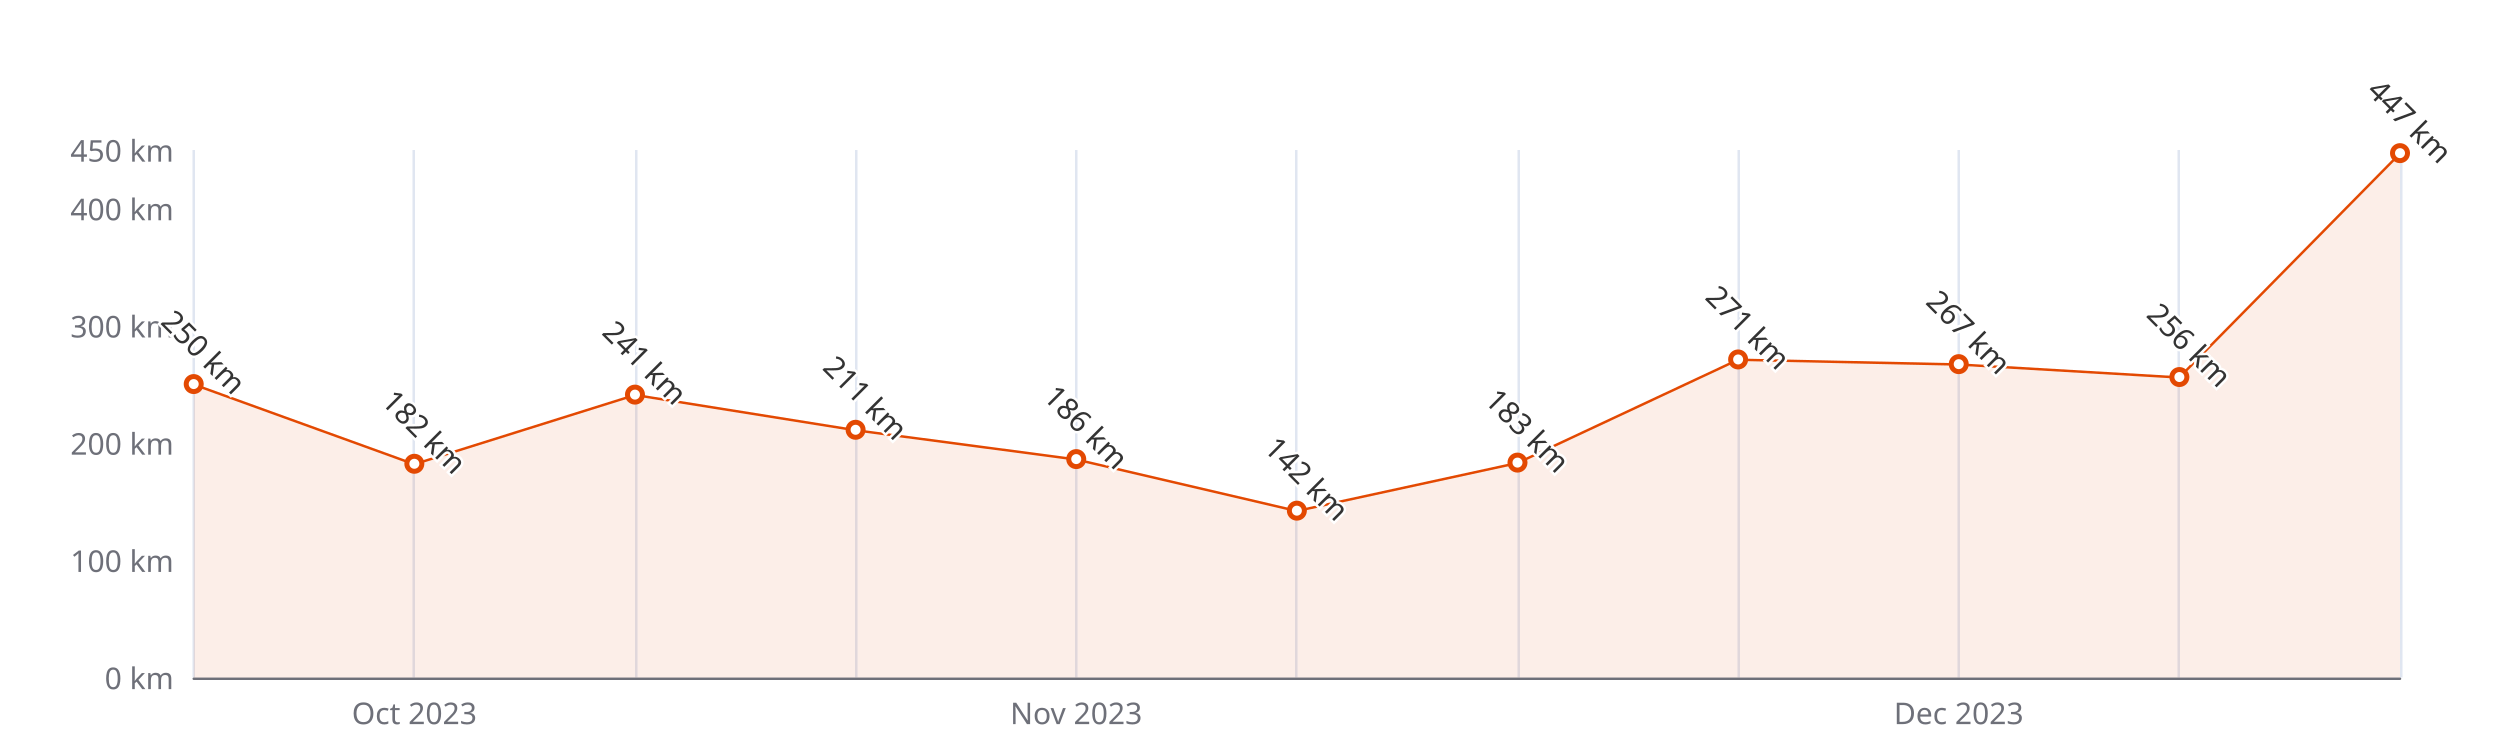
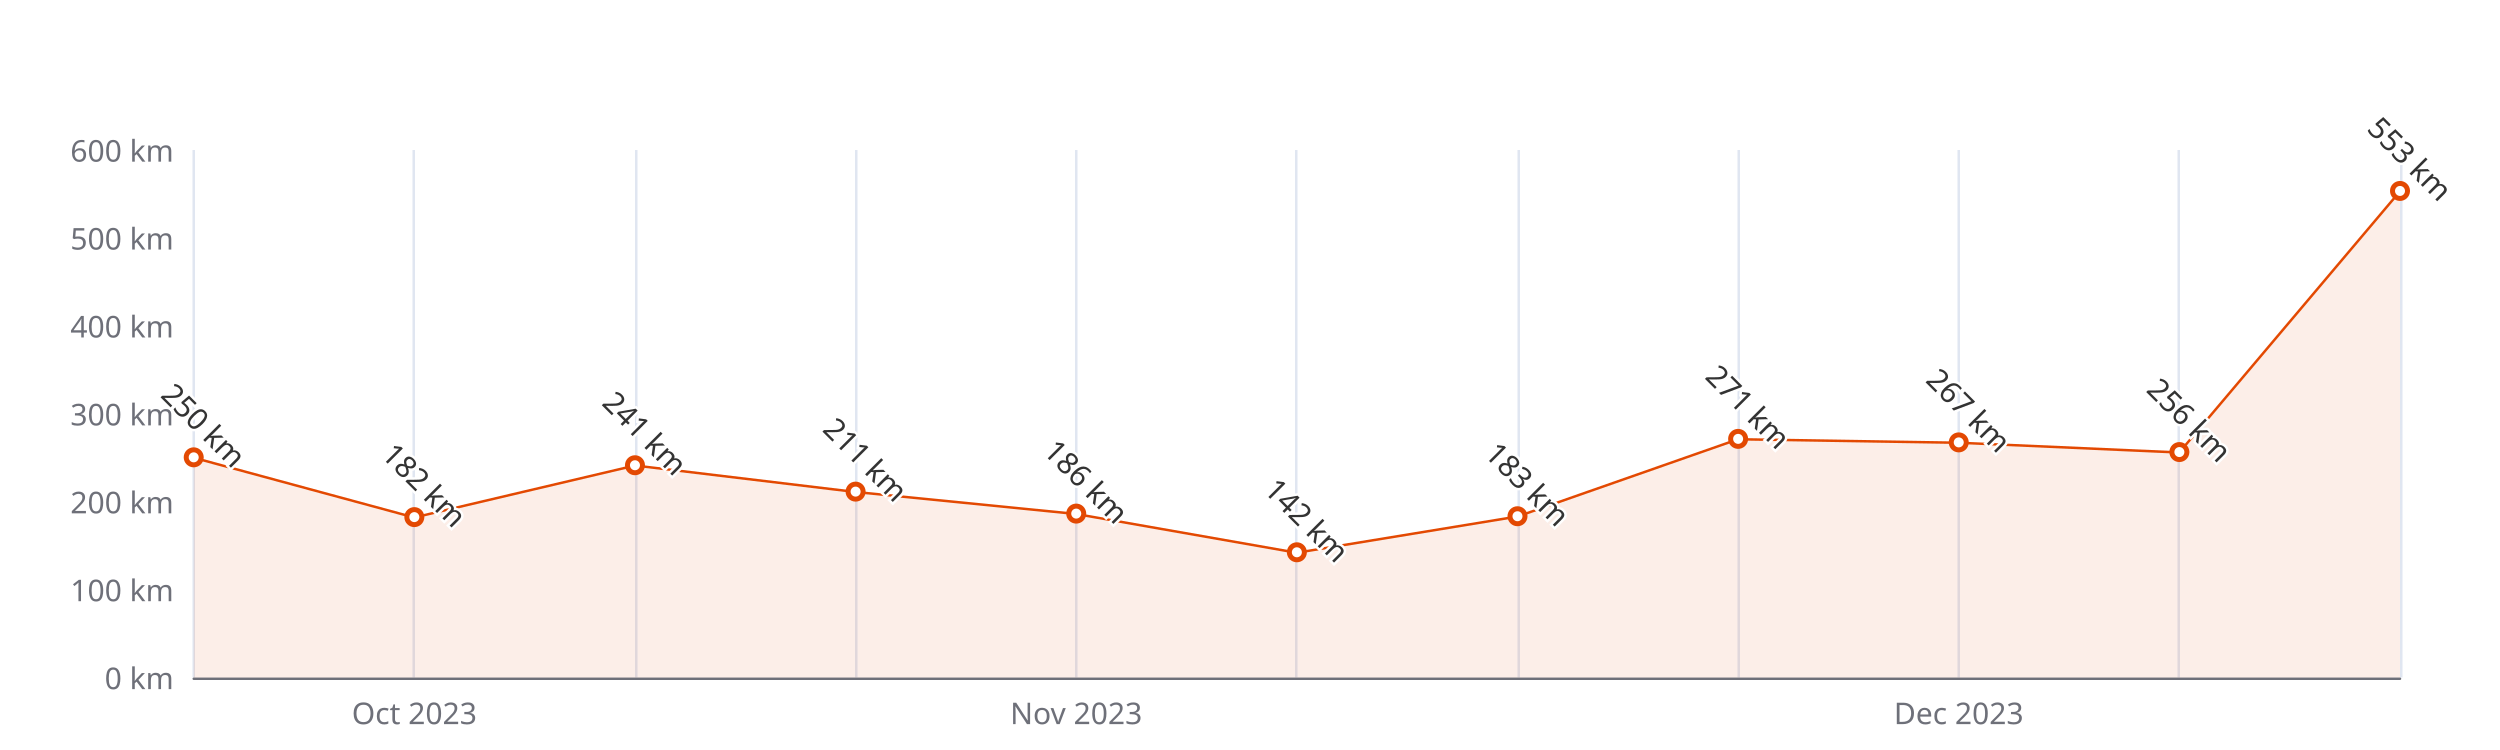
<svg xmlns="http://www.w3.org/2000/svg" width="1000" height="300" version="1.1" baseProfile="full" viewBox="0 0 1000 300">
  <rect width="1000" height="300" x="0" y="0" id="0" fill="#ffffff" />
  <path d="M77.5 60L77.5 271" fill="none" stroke="#E0E6F1" />
  <path d="M165.5 60L165.5 271" fill="none" stroke="#E0E6F1" />
  <path d="M254.5 60L254.5 271" fill="none" stroke="#E0E6F1" />
  <path d="M342.5 60L342.5 271" fill="none" stroke="#E0E6F1" />
  <path d="M430.5 60L430.5 271" fill="none" stroke="#E0E6F1" />
  <path d="M518.5 60L518.5 271" fill="none" stroke="#E0E6F1" />
  <path d="M607.5 60L607.5 271" fill="none" stroke="#E0E6F1" />
  <path d="M695.5 60L695.5 271" fill="none" stroke="#E0E6F1" />
  <path d="M783.5 60L783.5 271" fill="none" stroke="#E0E6F1" />
  <path d="M871.5 60L871.5 271" fill="none" stroke="#E0E6F1" />
  <path d="M960.5 60L960.5 271" fill="none" stroke="#E0E6F1" />
  <path d="M77.5 271.5L960 271.5" fill="none" stroke="#6E7079" stroke-linecap="round" />
  <text dominant-baseline="central" text-anchor="end" style="font-size:12px;font-family:sans-serif;" xml:space="preserve" transform="translate(69.48 271)" fill="#6E7079">0 km</text>
-   <text dominant-baseline="central" text-anchor="end" style="font-size:12px;font-family:sans-serif;" xml:space="preserve" transform="translate(69.48 224.1111)" fill="#6E7079">100 km</text>
-   <text dominant-baseline="central" text-anchor="end" style="font-size:12px;font-family:sans-serif;" xml:space="preserve" transform="translate(69.48 177.2222)" fill="#6E7079">200 km</text>
-   <text dominant-baseline="central" text-anchor="end" style="font-size:12px;font-family:sans-serif;" xml:space="preserve" transform="translate(69.48 130.3333)" fill="#6E7079">300 km</text>
-   <text dominant-baseline="central" text-anchor="end" style="font-size:12px;font-family:sans-serif;" xml:space="preserve" transform="translate(69.48 83.4444)" fill="#6E7079">400 km</text>
-   <text dominant-baseline="central" text-anchor="end" style="font-size:12px;font-family:sans-serif;" xml:space="preserve" transform="translate(69.48 60)" fill="#6E7079">450 km</text>
+   <text dominant-baseline="central" text-anchor="end" style="font-size:12px;font-family:sans-serif;" xml:space="preserve" transform="translate(69.48 235.8333)" fill="#6E7079">100 km</text>
+   <text dominant-baseline="central" text-anchor="end" style="font-size:12px;font-family:sans-serif;" xml:space="preserve" transform="translate(69.48 200.6667)" fill="#6E7079">200 km</text>
+   <text dominant-baseline="central" text-anchor="end" style="font-size:12px;font-family:sans-serif;" xml:space="preserve" transform="translate(69.48 165.5)" fill="#6E7079">300 km</text>
+   <text dominant-baseline="central" text-anchor="end" style="font-size:12px;font-family:sans-serif;" xml:space="preserve" transform="translate(69.48 130.3333)" fill="#6E7079">400 km</text>
+   <text dominant-baseline="central" text-anchor="end" style="font-size:12px;font-family:sans-serif;" xml:space="preserve" transform="translate(69.48 95.1667)" fill="#6E7079">500 km</text>
+   <text dominant-baseline="central" text-anchor="end" style="font-size:12px;font-family:sans-serif;" xml:space="preserve" transform="translate(69.48 60)" fill="#6E7079">600 km</text>
  <text dominant-baseline="central" text-anchor="middle" style="font-size:12px;font-family:sans-serif;" xml:space="preserve" y="6" transform="translate(165.732 279)" fill="#6E7079">Oct 2023</text>
  <text dominant-baseline="central" text-anchor="middle" style="font-size:12px;font-family:sans-serif;" xml:space="preserve" y="6" transform="translate(430.488 279)" fill="#6E7079">Nov 2023</text>
  <text dominant-baseline="central" text-anchor="middle" style="font-size:12px;font-family:sans-serif;" xml:space="preserve" y="6" transform="translate(783.496 279)" fill="#6E7079">Dec 2023</text>
  <g clip-path="url(#zr4-c0)">
-     <path d="M77.5 153.8L165.7 185.7L254 158L342.2 172.1L430.5 183.8L518.7 204.4L607 185.2L695.2 143.9L783.5 145.8L871.7 151L960 61.4L960 271L871.7 271L783.5 271L695.2 271L607 271L518.7 271L430.5 271L342.2 271L254 271L165.7 271L77.5 271Z" fill="rgb(227,73,2)" fill-opacity="0.09" />
-     <path d="M77.5 153.8L165.7 185.7L254 158L342.2 172.1L430.5 183.8L518.7 204.4L607 185.2L695.2 143.9L783.5 145.8L871.7 151L960 61.4" fill="none" stroke="#E34902" stroke-linejoin="bevel" />
+     <path d="M77.5 183.1L165.7 207L254 186.2L342.2 196.8L430.5 205.6L518.7 221.1L607 206.6L695.2 175.7L783.5 177.1L871.7 181L960 76.5L960 271L871.7 271L783.5 271L695.2 271L607 271L518.7 271L430.5 271L342.2 271L254 271L165.7 271L77.5 271Z" fill="rgb(227,73,2)" fill-opacity="0.09" />
+     <path d="M77.5 183.1L165.7 207L254 186.2L342.2 196.8L430.5 205.6L518.7 221.1L607 206.6L695.2 175.7L783.5 177.1L871.7 181L960 76.5" fill="none" stroke="#E34902" stroke-linejoin="bevel" />
  </g>
-   <path d="M1 0A1 1 0 1 1 1 -0.1A1 1 0 0 1 1 0" transform="matrix(3,0,0,3,77.48,153.7778)" fill="#fff" stroke="#E34902" stroke-width="0.667" />
-   <path d="M1 0A1 1 0 1 1 1 -0.1A1 1 0 0 1 1 0" transform="matrix(3,0,0,3,165.732,185.6622)" fill="#fff" stroke="#E34902" stroke-width="0.667" />
-   <path d="M1 0A1 1 0 1 1 1 -0.1A1 1 0 0 1 1 0" transform="matrix(3,0,0,3,253.984,157.9978)" fill="#fff" stroke="#E34902" stroke-width="0.667" />
-   <path d="M1 0A1 1 0 1 1 1 -0.1A1 1 0 0 1 1 0" transform="matrix(3,0,0,3,342.236,172.0644)" fill="#fff" stroke="#E34902" stroke-width="0.667" />
-   <path d="M1 0A1 1 0 1 1 1 -0.1A1 1 0 0 1 1 0" transform="matrix(3,0,0,3,430.488,183.7867)" fill="#fff" stroke="#E34902" stroke-width="0.667" />
-   <path d="M1 0A1 1 0 1 1 1 -0.1A1 1 0 0 1 1 0" transform="matrix(3,0,0,3,518.74,204.4178)" fill="#fff" stroke="#E34902" stroke-width="0.667" />
-   <path d="M1 0A1 1 0 1 1 1 -0.1A1 1 0 0 1 1 0" transform="matrix(3,0,0,3,606.992,185.1933)" fill="#fff" stroke="#E34902" stroke-width="0.667" />
-   <path d="M1 0A1 1 0 1 1 1 -0.1A1 1 0 0 1 1 0" transform="matrix(3,0,0,3,695.244,143.9311)" fill="#fff" stroke="#E34902" stroke-width="0.667" />
-   <path d="M1 0A1 1 0 1 1 1 -0.1A1 1 0 0 1 1 0" transform="matrix(3,0,0,3,783.496,145.8067)" fill="#fff" stroke="#E34902" stroke-width="0.667" />
-   <path d="M1 0A1 1 0 1 1 1 -0.1A1 1 0 0 1 1 0" transform="matrix(3,0,0,3,871.748,150.9644)" fill="#fff" stroke="#E34902" stroke-width="0.667" />
-   <path d="M1 0A1 1 0 1 1 1 -0.1A1 1 0 0 1 1 0" transform="matrix(3,0,0,3,960,61.4067)" fill="#fff" stroke="#E34902" stroke-width="0.667" />
-   <text dominant-baseline="central" text-anchor="middle" style="font-size:12px;font-family:sans-serif;" xml:space="preserve" y="-6" transform="matrix(0.707,0.707,-0.707,0.707,77.48,144.7778)" fill="#333" stroke="rgb(255,255,255)" stroke-width="2" paint-order="stroke" stroke-miterlimit="2">250 km</text>
-   <text dominant-baseline="central" text-anchor="middle" style="font-size:12px;font-family:sans-serif;" xml:space="preserve" y="-6" transform="matrix(0.707,0.707,-0.707,0.707,165.732,176.6622)" fill="#333" stroke="rgb(255,255,255)" stroke-width="2" paint-order="stroke" stroke-miterlimit="2">182 km</text>
-   <text dominant-baseline="central" text-anchor="middle" style="font-size:12px;font-family:sans-serif;" xml:space="preserve" y="-6" transform="matrix(0.707,0.707,-0.707,0.707,253.984,148.9978)" fill="#333" stroke="rgb(255,255,255)" stroke-width="2" paint-order="stroke" stroke-miterlimit="2">241 km</text>
-   <text dominant-baseline="central" text-anchor="middle" style="font-size:12px;font-family:sans-serif;" xml:space="preserve" y="-6" transform="matrix(0.707,0.707,-0.707,0.707,342.236,163.0644)" fill="#333" stroke="rgb(255,255,255)" stroke-width="2" paint-order="stroke" stroke-miterlimit="2">211 km</text>
-   <text dominant-baseline="central" text-anchor="middle" style="font-size:12px;font-family:sans-serif;" xml:space="preserve" y="-6" transform="matrix(0.707,0.707,-0.707,0.707,430.488,174.7867)" fill="#333" stroke="rgb(255,255,255)" stroke-width="2" paint-order="stroke" stroke-miterlimit="2">186 km</text>
-   <text dominant-baseline="central" text-anchor="middle" style="font-size:12px;font-family:sans-serif;" xml:space="preserve" y="-6" transform="matrix(0.707,0.707,-0.707,0.707,518.74,195.4178)" fill="#333" stroke="rgb(255,255,255)" stroke-width="2" paint-order="stroke" stroke-miterlimit="2">142 km</text>
-   <text dominant-baseline="central" text-anchor="middle" style="font-size:12px;font-family:sans-serif;" xml:space="preserve" y="-6" transform="matrix(0.707,0.707,-0.707,0.707,606.992,176.1933)" fill="#333" stroke="rgb(255,255,255)" stroke-width="2" paint-order="stroke" stroke-miterlimit="2">183 km</text>
-   <text dominant-baseline="central" text-anchor="middle" style="font-size:12px;font-family:sans-serif;" xml:space="preserve" y="-6" transform="matrix(0.707,0.707,-0.707,0.707,695.244,134.9311)" fill="#333" stroke="rgb(255,255,255)" stroke-width="2" paint-order="stroke" stroke-miterlimit="2">271 km</text>
-   <text dominant-baseline="central" text-anchor="middle" style="font-size:12px;font-family:sans-serif;" xml:space="preserve" y="-6" transform="matrix(0.707,0.707,-0.707,0.707,783.496,136.8067)" fill="#333" stroke="rgb(255,255,255)" stroke-width="2" paint-order="stroke" stroke-miterlimit="2">267 km</text>
-   <text dominant-baseline="central" text-anchor="middle" style="font-size:12px;font-family:sans-serif;" xml:space="preserve" y="-6" transform="matrix(0.707,0.707,-0.707,0.707,871.748,141.9644)" fill="#333" stroke="rgb(255,255,255)" stroke-width="2" paint-order="stroke" stroke-miterlimit="2">256 km</text>
-   <text dominant-baseline="central" text-anchor="middle" style="font-size:12px;font-family:sans-serif;" xml:space="preserve" y="-6" transform="matrix(0.707,0.707,-0.707,0.707,960,52.4067)" fill="#333" stroke="rgb(255,255,255)" stroke-width="2" paint-order="stroke" stroke-miterlimit="2">447 km</text>
+   <path d="M1 0A1 1 0 1 1 1 -0.1A1 1 0 0 1 1 0" transform="matrix(3,0,0,3,77.48,183.0833)" fill="#fff" stroke="#E34902" stroke-width="0.667" />
+   <path d="M1 0A1 1 0 1 1 1 -0.1A1 1 0 0 1 1 0" transform="matrix(3,0,0,3,165.732,206.9967)" fill="#fff" stroke="#E34902" stroke-width="0.667" />
+   <path d="M1 0A1 1 0 1 1 1 -0.1A1 1 0 0 1 1 0" transform="matrix(3,0,0,3,253.984,186.2483)" fill="#fff" stroke="#E34902" stroke-width="0.667" />
+   <path d="M1 0A1 1 0 1 1 1 -0.1A1 1 0 0 1 1 0" transform="matrix(3,0,0,3,342.236,196.7983)" fill="#fff" stroke="#E34902" stroke-width="0.667" />
+   <path d="M1 0A1 1 0 1 1 1 -0.1A1 1 0 0 1 1 0" transform="matrix(3,0,0,3,430.488,205.59)" fill="#fff" stroke="#E34902" stroke-width="0.667" />
+   <path d="M1 0A1 1 0 1 1 1 -0.1A1 1 0 0 1 1 0" transform="matrix(3,0,0,3,518.74,221.0633)" fill="#fff" stroke="#E34902" stroke-width="0.667" />
+   <path d="M1 0A1 1 0 1 1 1 -0.1A1 1 0 0 1 1 0" transform="matrix(3,0,0,3,606.992,206.645)" fill="#fff" stroke="#E34902" stroke-width="0.667" />
+   <path d="M1 0A1 1 0 1 1 1 -0.1A1 1 0 0 1 1 0" transform="matrix(3,0,0,3,695.244,175.6983)" fill="#fff" stroke="#E34902" stroke-width="0.667" />
+   <path d="M1 0A1 1 0 1 1 1 -0.1A1 1 0 0 1 1 0" transform="matrix(3,0,0,3,783.496,177.105)" fill="#fff" stroke="#E34902" stroke-width="0.667" />
+   <path d="M1 0A1 1 0 1 1 1 -0.1A1 1 0 0 1 1 0" transform="matrix(3,0,0,3,871.748,180.9733)" fill="#fff" stroke="#E34902" stroke-width="0.667" />
+   <path d="M1 0A1 1 0 1 1 1 -0.1A1 1 0 0 1 1 0" transform="matrix(3,0,0,3,960,76.5283)" fill="#fff" stroke="#E34902" stroke-width="0.667" />
+   <text dominant-baseline="central" text-anchor="middle" style="font-size:12px;font-family:sans-serif;" xml:space="preserve" y="-6" transform="matrix(0.707,0.707,-0.707,0.707,77.48,174.0833)" fill="#333" stroke="rgb(255,255,255)" stroke-width="2" paint-order="stroke" stroke-miterlimit="2">250 km</text>
+   <text dominant-baseline="central" text-anchor="middle" style="font-size:12px;font-family:sans-serif;" xml:space="preserve" y="-6" transform="matrix(0.707,0.707,-0.707,0.707,165.732,197.9967)" fill="#333" stroke="rgb(255,255,255)" stroke-width="2" paint-order="stroke" stroke-miterlimit="2">182 km</text>
+   <text dominant-baseline="central" text-anchor="middle" style="font-size:12px;font-family:sans-serif;" xml:space="preserve" y="-6" transform="matrix(0.707,0.707,-0.707,0.707,253.984,177.2483)" fill="#333" stroke="rgb(255,255,255)" stroke-width="2" paint-order="stroke" stroke-miterlimit="2">241 km</text>
+   <text dominant-baseline="central" text-anchor="middle" style="font-size:12px;font-family:sans-serif;" xml:space="preserve" y="-6" transform="matrix(0.707,0.707,-0.707,0.707,342.236,187.7983)" fill="#333" stroke="rgb(255,255,255)" stroke-width="2" paint-order="stroke" stroke-miterlimit="2">211 km</text>
+   <text dominant-baseline="central" text-anchor="middle" style="font-size:12px;font-family:sans-serif;" xml:space="preserve" y="-6" transform="matrix(0.707,0.707,-0.707,0.707,430.488,196.59)" fill="#333" stroke="rgb(255,255,255)" stroke-width="2" paint-order="stroke" stroke-miterlimit="2">186 km</text>
+   <text dominant-baseline="central" text-anchor="middle" style="font-size:12px;font-family:sans-serif;" xml:space="preserve" y="-6" transform="matrix(0.707,0.707,-0.707,0.707,518.74,212.0633)" fill="#333" stroke="rgb(255,255,255)" stroke-width="2" paint-order="stroke" stroke-miterlimit="2">142 km</text>
+   <text dominant-baseline="central" text-anchor="middle" style="font-size:12px;font-family:sans-serif;" xml:space="preserve" y="-6" transform="matrix(0.707,0.707,-0.707,0.707,606.992,197.645)" fill="#333" stroke="rgb(255,255,255)" stroke-width="2" paint-order="stroke" stroke-miterlimit="2">183 km</text>
+   <text dominant-baseline="central" text-anchor="middle" style="font-size:12px;font-family:sans-serif;" xml:space="preserve" y="-6" transform="matrix(0.707,0.707,-0.707,0.707,695.244,166.6983)" fill="#333" stroke="rgb(255,255,255)" stroke-width="2" paint-order="stroke" stroke-miterlimit="2">271 km</text>
+   <text dominant-baseline="central" text-anchor="middle" style="font-size:12px;font-family:sans-serif;" xml:space="preserve" y="-6" transform="matrix(0.707,0.707,-0.707,0.707,783.496,168.105)" fill="#333" stroke="rgb(255,255,255)" stroke-width="2" paint-order="stroke" stroke-miterlimit="2">267 km</text>
+   <text dominant-baseline="central" text-anchor="middle" style="font-size:12px;font-family:sans-serif;" xml:space="preserve" y="-6" transform="matrix(0.707,0.707,-0.707,0.707,871.748,171.9733)" fill="#333" stroke="rgb(255,255,255)" stroke-width="2" paint-order="stroke" stroke-miterlimit="2">256 km</text>
+   <text dominant-baseline="central" text-anchor="middle" style="font-size:12px;font-family:sans-serif;" xml:space="preserve" y="-6" transform="matrix(0.707,0.707,-0.707,0.707,960,67.5283)" fill="#333" stroke="rgb(255,255,255)" stroke-width="2" paint-order="stroke" stroke-miterlimit="2">553 km</text>
  <defs>
    <clipPath id="zr4-c0">
      <path d="M76 59.5l884 0l0 212l-884 0Z" fill="#000" />
    </clipPath>
  </defs>
</svg>
